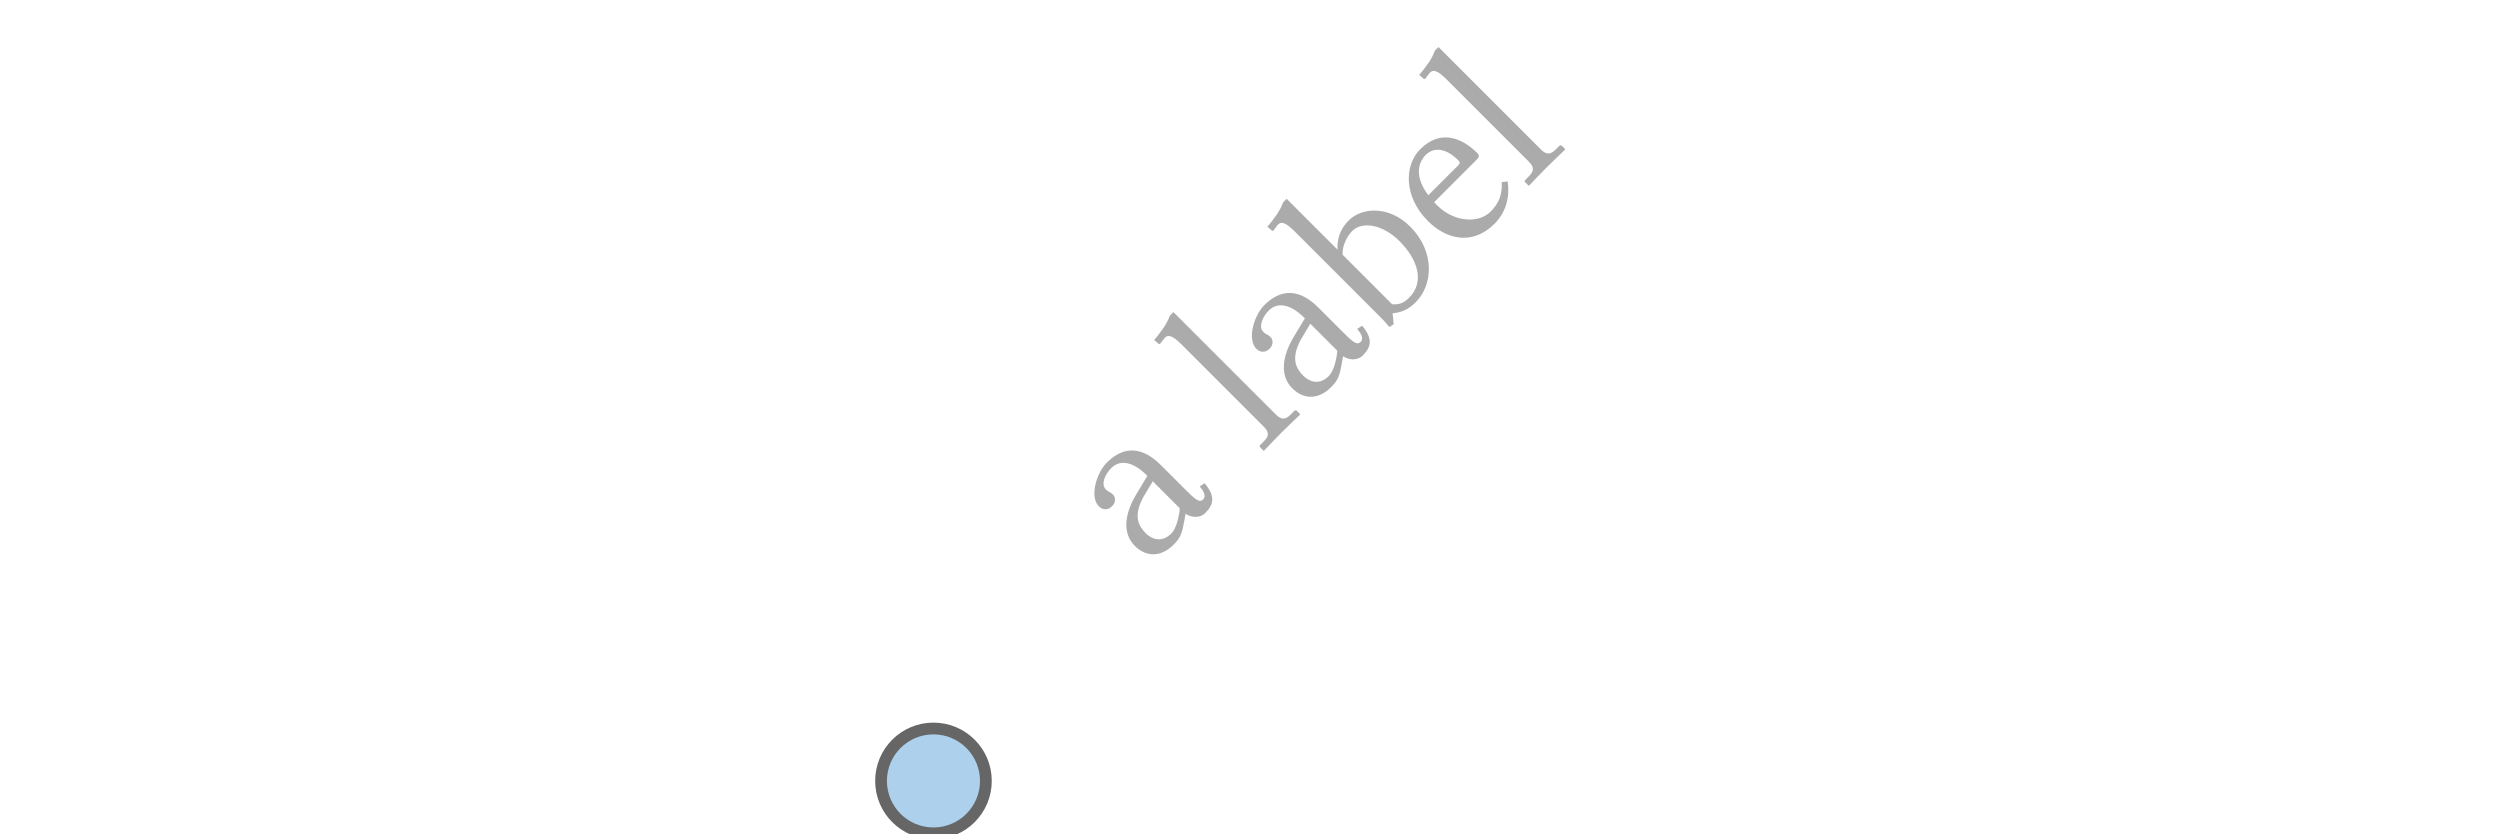
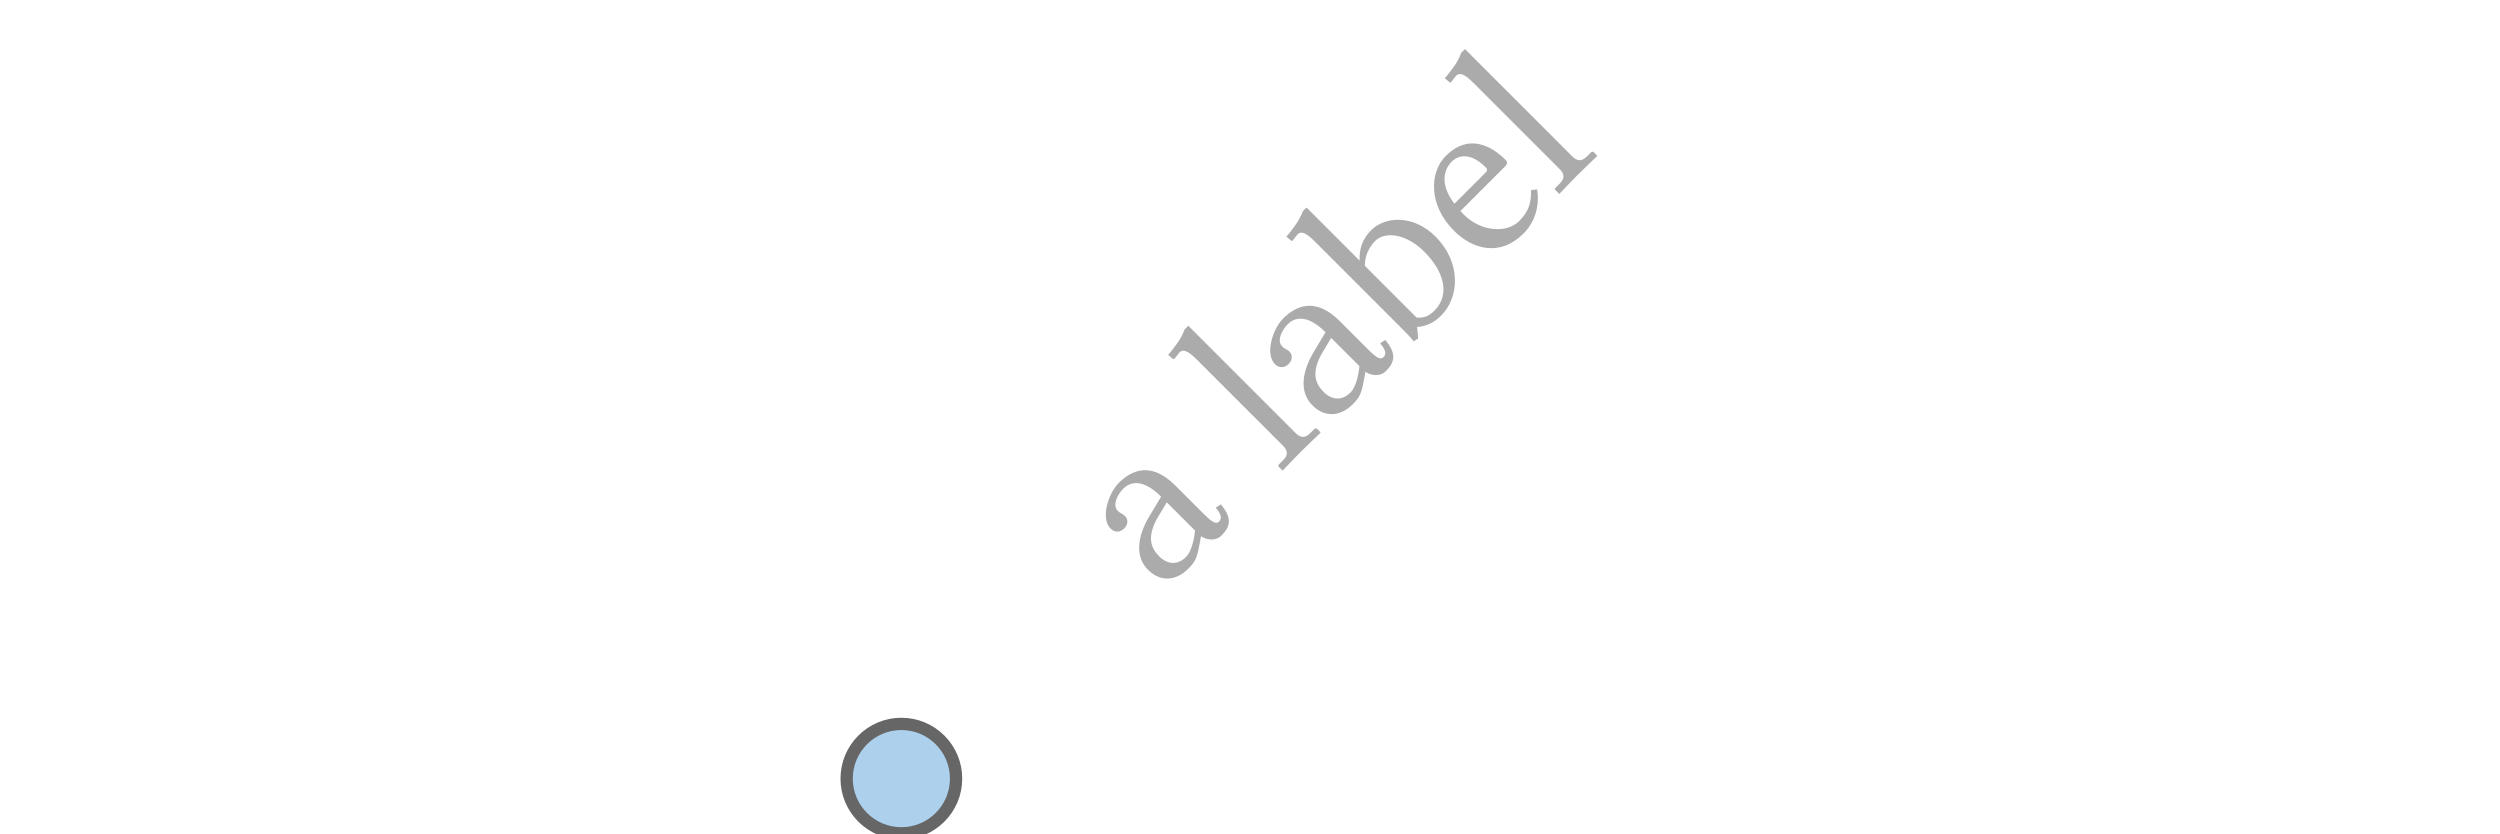
<svg xmlns="http://www.w3.org/2000/svg" height="100" stroke-opacity="1" viewBox="0 0 300 100" font-size="1" width="300" stroke="rgb(0,0,0)" version="1.1">
  <defs />
  <g stroke-linejoin="miter" stroke-opacity="1.0" fill-opacity="0.33" stroke="rgb(0,0,0)" fill-rule="evenodd" stroke-width="0.0" fill="rgb(0,0,0)" stroke-linecap="butt" stroke-miterlimit="10.0">
-     <path d="M 137.43,68.294 ZM 138.334,57.751 l -1.161,1.947 c -1.2,2.262 -0.551,3.423 0.334 4.308c 0.61,0.61 1.829,1.239 3.068 0c 0.59,-0.59 0.924,-2.065 1.003 -3.01l -3.246,-3.246 ZM 138.334,57.751 ZM 144.649,61.547 c -0.748,0.748 -1.829,0.492 -2.38 0.098l -0.138,0.767 c -0.275,1.534 -0.413,2.065 -1.318 2.97c -1.377,1.377 -3.167,1.593 -4.642 0.118c -1.495,-1.495 -1.239,-3.796 0.157 -6.137l 1.357,-2.262 c -2.223,-2.223 -3.659,-1.613 -4.327 -0.944c -0.748,0.748 -1.279,1.947 -0.669 2.557c 0.216,0.216 0.374,0.295 0.452 0.334c 0.118,0.039 0.275,0.157 0.413 0.295c 0.256,0.256 0.452,0.846 -0.118 1.416c -0.472,0.472 -1.101,0.472 -1.574 -0c -1.141,-1.141 -0.295,-3.993 0.964 -5.252c 1.436,-1.436 3.678,-2.498 6.471 0.295l 2.892,2.892 c 1.2,1.2 1.731,1.692 2.183 1.239c 0.433,-0.433 0,-1.101 -0.413 -1.554l 0.59,-0.393 c 1.318,1.554 1.101,2.557 0.098 3.56ZM 151.218,54.506 ZM 151.671,51.221 l -9.855,-9.855 c -1.121,-1.121 -1.633,-1.239 -2.026 -0.846l -0.551,0.708 c -0.059,0.059 -0.157,0.079 -0.216 0.02l -0.531,-0.452 c 0.315,-0.315 0.924,-1.161 1.2 -1.554c 0.275,-0.433 0.472,-0.787 0.689 -1.357l 0.433,-0.433 l 12.313,12.313 c 0.57,0.57 1.082,0.649 1.711 0.02l 0.472,-0.472 c 0.079,-0.079 0.216,-0.098 0.315 0l 0.374,0.374 l -0,0.079 c 0,-0 -1.475,1.397 -2.242 2.164c -0.689,0.689 -2.085,2.164 -2.085 2.164l -0.059,-0.02 l -0.374,-0.374 c -0.098,-0.098 -0.118,-0.197 -0.02 -0.295l 0.472,-0.472 c 0.649,-0.649 0.551,-1.141 -0.02 -1.711ZM 156.333,49.391 ZM 157.237,38.848 l -1.161,1.947 c -1.2,2.262 -0.551,3.423 0.334 4.308c 0.61,0.61 1.829,1.239 3.068 0c 0.59,-0.59 0.924,-2.065 1.003 -3.01l -3.246,-3.246 ZM 157.237,38.848 ZM 163.551,42.645 c -0.748,0.748 -1.829,0.492 -2.38 0.098l -0.138,0.767 c -0.275,1.534 -0.413,2.065 -1.318 2.97c -1.377,1.377 -3.167,1.593 -4.642 0.118c -1.495,-1.495 -1.239,-3.796 0.157 -6.137l 1.357,-2.262 c -2.223,-2.223 -3.659,-1.613 -4.327 -0.944c -0.748,0.748 -1.279,1.947 -0.669 2.557c 0.216,0.216 0.374,0.295 0.452 0.334c 0.118,0.039 0.275,0.157 0.413 0.295c 0.256,0.256 0.452,0.846 -0.118 1.416c -0.472,0.472 -1.101,0.472 -1.574 -0c -1.141,-1.141 -0.295,-3.993 0.964 -5.252c 1.436,-1.436 3.678,-2.498 6.471 0.295l 2.892,2.892 c 1.2,1.2 1.731,1.692 2.183 1.239c 0.433,-0.433 0,-1.101 -0.413 -1.554l 0.59,-0.393 c 1.318,1.554 1.101,2.557 0.098 3.56ZM 165.204,40.52 ZM 167.053,36.508 c 0.866,0.079 1.436,-0.177 2.046 -0.787c 1.869,-1.869 1.082,-4.544 -1.161 -6.786c -2.006,-2.006 -4.465,-2.419 -5.665 -1.22c -0.216,0.216 -1.2,1.279 -1.161 2.852l 5.94,5.94 ZM 167.053,36.508 ZM 155.388,27.794 c -1.121,-1.121 -1.633,-1.239 -2.026 -0.846l -0.551,0.708 c -0.059,0.059 -0.138,0.059 -0.197 -0l -0.531,-0.452 c 0.315,-0.315 0.905,-1.141 1.18 -1.534c 0.275,-0.433 0.492,-0.806 0.708 -1.377l 0.433,-0.433 l 6.098,6.098 c -0.059,-1.397 0.374,-2.537 1.318 -3.482c 1.711,-1.711 4.976,-1.711 7.376 0.689c 3.127,3.127 2.695,7.101 0.689 9.107c -0.846,0.846 -1.711,1.239 -2.773 1.318c 0.059,0.413 0.098,0.964 0.118 1.338l -0.511,0.315 c -0.413,-0.531 -0.728,-0.846 -1.495 -1.613l -9.835,-9.835 ZM 174.606,31.118 ZM 171.4,23.427 l 3.619,-3.619 c 0.197,-0.197 0.177,-0.374 0 -0.551c -1.829,-1.829 -3.226,-1.377 -3.934 -0.669c -0.452,0.452 -1.751,2.105 0.315 4.839ZM 171.4,23.427 ZM 180.212,21.853 l 0.708,-0.079 c 0.275,1.77 -0.157,3.659 -1.574 5.075c -2.695,2.695 -5.842,1.829 -7.986 -0.315c -2.99,-2.99 -2.813,-6.747 -0.944 -8.616c 2.596,-2.596 5.232,-1.18 6.885 0.472c 0.216,0.216 0.197,0.472 -0.02 0.689l -5.173,5.173 c 0.098,0.138 0.216,0.256 0.374 0.413c 2.006,2.006 4.957,2.164 6.373 0.748c 1.082,-1.082 1.416,-2.124 1.357 -3.56ZM 183.025,22.699 ZM 183.477,19.414 l -9.855,-9.855 c -1.121,-1.121 -1.633,-1.239 -2.026 -0.846l -0.551,0.708 c -0.059,0.059 -0.157,0.079 -0.216 0.02l -0.531,-0.452 c 0.315,-0.315 0.924,-1.161 1.2 -1.554c 0.275,-0.433 0.472,-0.787 0.689 -1.357l 0.433,-0.433 l 12.313,12.313 c 0.57,0.57 1.082,0.649 1.711 0.02l 0.472,-0.472 c 0.079,-0.079 0.216,-0.098 0.315 0l 0.374,0.374 l -0,0.079 c 0,-0 -1.475,1.397 -2.242 2.164c -0.689,0.689 -2.085,2.164 -2.085 2.164l -0.059,-0.02 l -0.374,-0.374 c -0.098,-0.098 -0.118,-0.197 -0.02 -0.295l 0.472,-0.472 c 0.649,-0.649 0.551,-1.141 -0.02 -1.711Z" />
+     <path d="M 139.068,71.284 ZM 140.012,60.279 l -1.211,2.033 c -1.252,2.361 -0.575,3.572 0.349 4.496c 0.636,0.636 1.909,1.294 3.203 0c 0.616,-0.616 0.965,-2.156 1.047 -3.141l -3.388,-3.388 ZM 140.012,60.279 ZM 146.603,64.242 c -0.78,0.78 -1.909,0.513 -2.484 0.103l -0.144,0.801 c -0.287,1.601 -0.431,2.156 -1.376 3.1c -1.437,1.437 -3.305,1.663 -4.845 0.123c -1.56,-1.56 -1.294,-3.962 0.164 -6.406l 1.417,-2.361 c -2.32,-2.32 -3.819,-1.683 -4.517 -0.986c -0.78,0.78 -1.335,2.033 -0.698 2.669c 0.226,0.226 0.39,0.308 0.472 0.349c 0.123,0.041 0.287,0.164 0.431 0.308c 0.267,0.267 0.472,0.883 -0.123 1.478c -0.493,0.493 -1.15,0.493 -1.643 -0c -1.191,-1.191 -0.308,-4.168 1.006 -5.482c 1.499,-1.499 3.839,-2.607 6.755 0.308l 3.018,3.018 c 1.252,1.252 1.807,1.766 2.279 1.294c 0.452,-0.452 0,-1.15 -0.431 -1.622l 0.616,-0.411 c 1.376,1.622 1.15,2.669 0.103 3.716ZM 153.46,56.891 ZM 153.932,53.463 l -10.286,-10.286 c -1.17,-1.17 -1.704,-1.294 -2.115 -0.883l -0.575,0.739 c -0.062,0.062 -0.164,0.082 -0.226 0.021l -0.554,-0.472 c 0.329,-0.329 0.965,-1.211 1.252 -1.622c 0.287,-0.452 0.493,-0.821 0.719 -1.417l 0.452,-0.452 l 12.852,12.852 c 0.595,0.595 1.129,0.677 1.786 0.021l 0.493,-0.493 c 0.082,-0.082 0.226,-0.103 0.329 0l 0.39,0.39 l -0,0.082 c 0,-0 -1.54,1.458 -2.341 2.258c -0.719,0.719 -2.176,2.258 -2.176 2.258l -0.062,-0.021 l -0.39,-0.39 c -0.103,-0.103 -0.123,-0.205 -0.021 -0.308l 0.493,-0.493 c 0.677,-0.677 0.575,-1.191 -0.021 -1.786ZM 158.798,51.553 ZM 159.743,40.549 l -1.211,2.033 c -1.252,2.361 -0.575,3.572 0.349 4.496c 0.636,0.636 1.909,1.294 3.203 0c 0.616,-0.616 0.965,-2.156 1.047 -3.141l -3.388,-3.388 ZM 159.743,40.549 ZM 166.333,44.511 c -0.78,0.78 -1.909,0.513 -2.484 0.103l -0.144,0.801 c -0.287,1.601 -0.431,2.156 -1.376 3.1c -1.437,1.437 -3.305,1.663 -4.845 0.123c -1.56,-1.56 -1.294,-3.962 0.164 -6.406l 1.417,-2.361 c -2.32,-2.32 -3.819,-1.683 -4.517 -0.986c -0.78,0.78 -1.335,2.033 -0.698 2.669c 0.226,0.226 0.39,0.308 0.472 0.349c 0.123,0.041 0.287,0.164 0.431 0.308c 0.267,0.267 0.472,0.883 -0.123 1.478c -0.493,0.493 -1.15,0.493 -1.643 -0c -1.191,-1.191 -0.308,-4.168 1.006 -5.482c 1.499,-1.499 3.839,-2.607 6.755 0.308l 3.018,3.018 c 1.252,1.252 1.807,1.766 2.279 1.294c 0.452,-0.452 0,-1.15 -0.431 -1.622l 0.616,-0.411 c 1.376,1.622 1.15,2.669 0.103 3.716ZM 168.058,42.294 ZM 169.988,38.105 c 0.903,0.082 1.499,-0.185 2.135 -0.821c 1.95,-1.95 1.129,-4.743 -1.211 -7.083c -2.094,-2.094 -4.66,-2.525 -5.913 -1.273c -0.226,0.226 -1.252,1.335 -1.211 2.977l 6.2,6.2 ZM 169.988,38.105 ZM 157.813,29.01 c -1.17,-1.17 -1.704,-1.294 -2.115 -0.883l -0.575,0.739 c -0.062,0.062 -0.144,0.062 -0.205 -0l -0.554,-0.472 c 0.329,-0.329 0.944,-1.191 1.232 -1.601c 0.287,-0.452 0.513,-0.842 0.739 -1.437l 0.452,-0.452 l 6.365,6.365 c -0.062,-1.458 0.39,-2.648 1.376 -3.634c 1.786,-1.786 5.194,-1.786 7.699 0.719c 3.264,3.264 2.813,7.412 0.719 9.506c -0.883,0.883 -1.786,1.294 -2.895 1.376c 0.062,0.431 0.103,1.006 0.123 1.396l -0.534,0.329 c -0.431,-0.554 -0.76,-0.883 -1.56 -1.683l -10.265,-10.265 ZM 177.871,32.48 ZM 174.525,24.452 l 3.778,-3.778 c 0.205,-0.205 0.185,-0.39 0 -0.575c -1.909,-1.909 -3.367,-1.437 -4.106 -0.698c -0.472,0.472 -1.827,2.197 0.329 5.051ZM 174.525,24.452 ZM 183.723,22.81 l 0.739,-0.082 c 0.287,1.848 -0.164,3.819 -1.643 5.297c -2.813,2.813 -6.098,1.909 -8.336 -0.329c -3.121,-3.121 -2.936,-7.042 -0.986 -8.993c 2.71,-2.71 5.461,-1.232 7.186 0.493c 0.226,0.226 0.205,0.493 -0.021 0.719l -5.4,5.4 c 0.103,0.144 0.226,0.267 0.39 0.431c 2.094,2.094 5.174,2.258 6.652 0.78c 1.129,-1.129 1.478,-2.217 1.417 -3.716ZM 186.659,23.693 ZM 187.131,20.264 l -10.286,-10.286 c -1.17,-1.17 -1.704,-1.294 -2.115 -0.883l -0.575,0.739 c -0.062,0.062 -0.164,0.082 -0.226 0.021l -0.554,-0.472 c 0.329,-0.329 0.965,-1.211 1.252 -1.622c 0.287,-0.452 0.493,-0.821 0.719 -1.417l 0.452,-0.452 l 12.852,12.852 c 0.595,0.595 1.129,0.677 1.786 0.021l 0.493,-0.493 c 0.082,-0.082 0.226,-0.103 0.329 0l 0.39,0.39 l -0,0.082 c 0,-0 -1.54,1.458 -2.341 2.258c -0.719,0.719 -2.176,2.258 -2.176 2.258l -0.062,-0.021 l -0.39,-0.39 c -0.103,-0.103 -0.123,-0.205 -0.021 -0.308l 0.493,-0.493 c 0.677,-0.677 0.575,-1.191 -0.021 -1.786Z" />
  </g>
-   <g stroke-linejoin="miter" stroke-opacity="1.0" fill-opacity="0.5" stroke="rgb(102,102,102)" stroke-width="1.412" fill="rgb(93,165,218)" stroke-linecap="butt" stroke-miterlimit="10.0">
-     <path d="M 118.305,93.71 c 0,-3.474 -2.816,-6.29 -6.29 -6.29c -3.474,-0 -6.29,2.816 -6.29 6.29c -0,3.474 2.816,6.29 6.29 6.29c 3.474,0 6.29,-2.816 6.29 -6.29Z" />
+   <g stroke-linejoin="miter" stroke-opacity="1.0" fill-opacity="0.5" stroke="rgb(102,102,102)" stroke-width="1.476" fill="rgb(93,165,218)" stroke-linecap="butt" stroke-miterlimit="10.0">
+     <path d="M 114.729,93.434 c 0,-3.626 -2.939,-6.566 -6.566 -6.566c -3.626,-0 -6.566,2.939 -6.566 6.566c -0,3.626 2.939,6.566 6.566 6.566c 3.626,0 6.566,-2.939 6.566 -6.566Z" />
  </g>
</svg>
